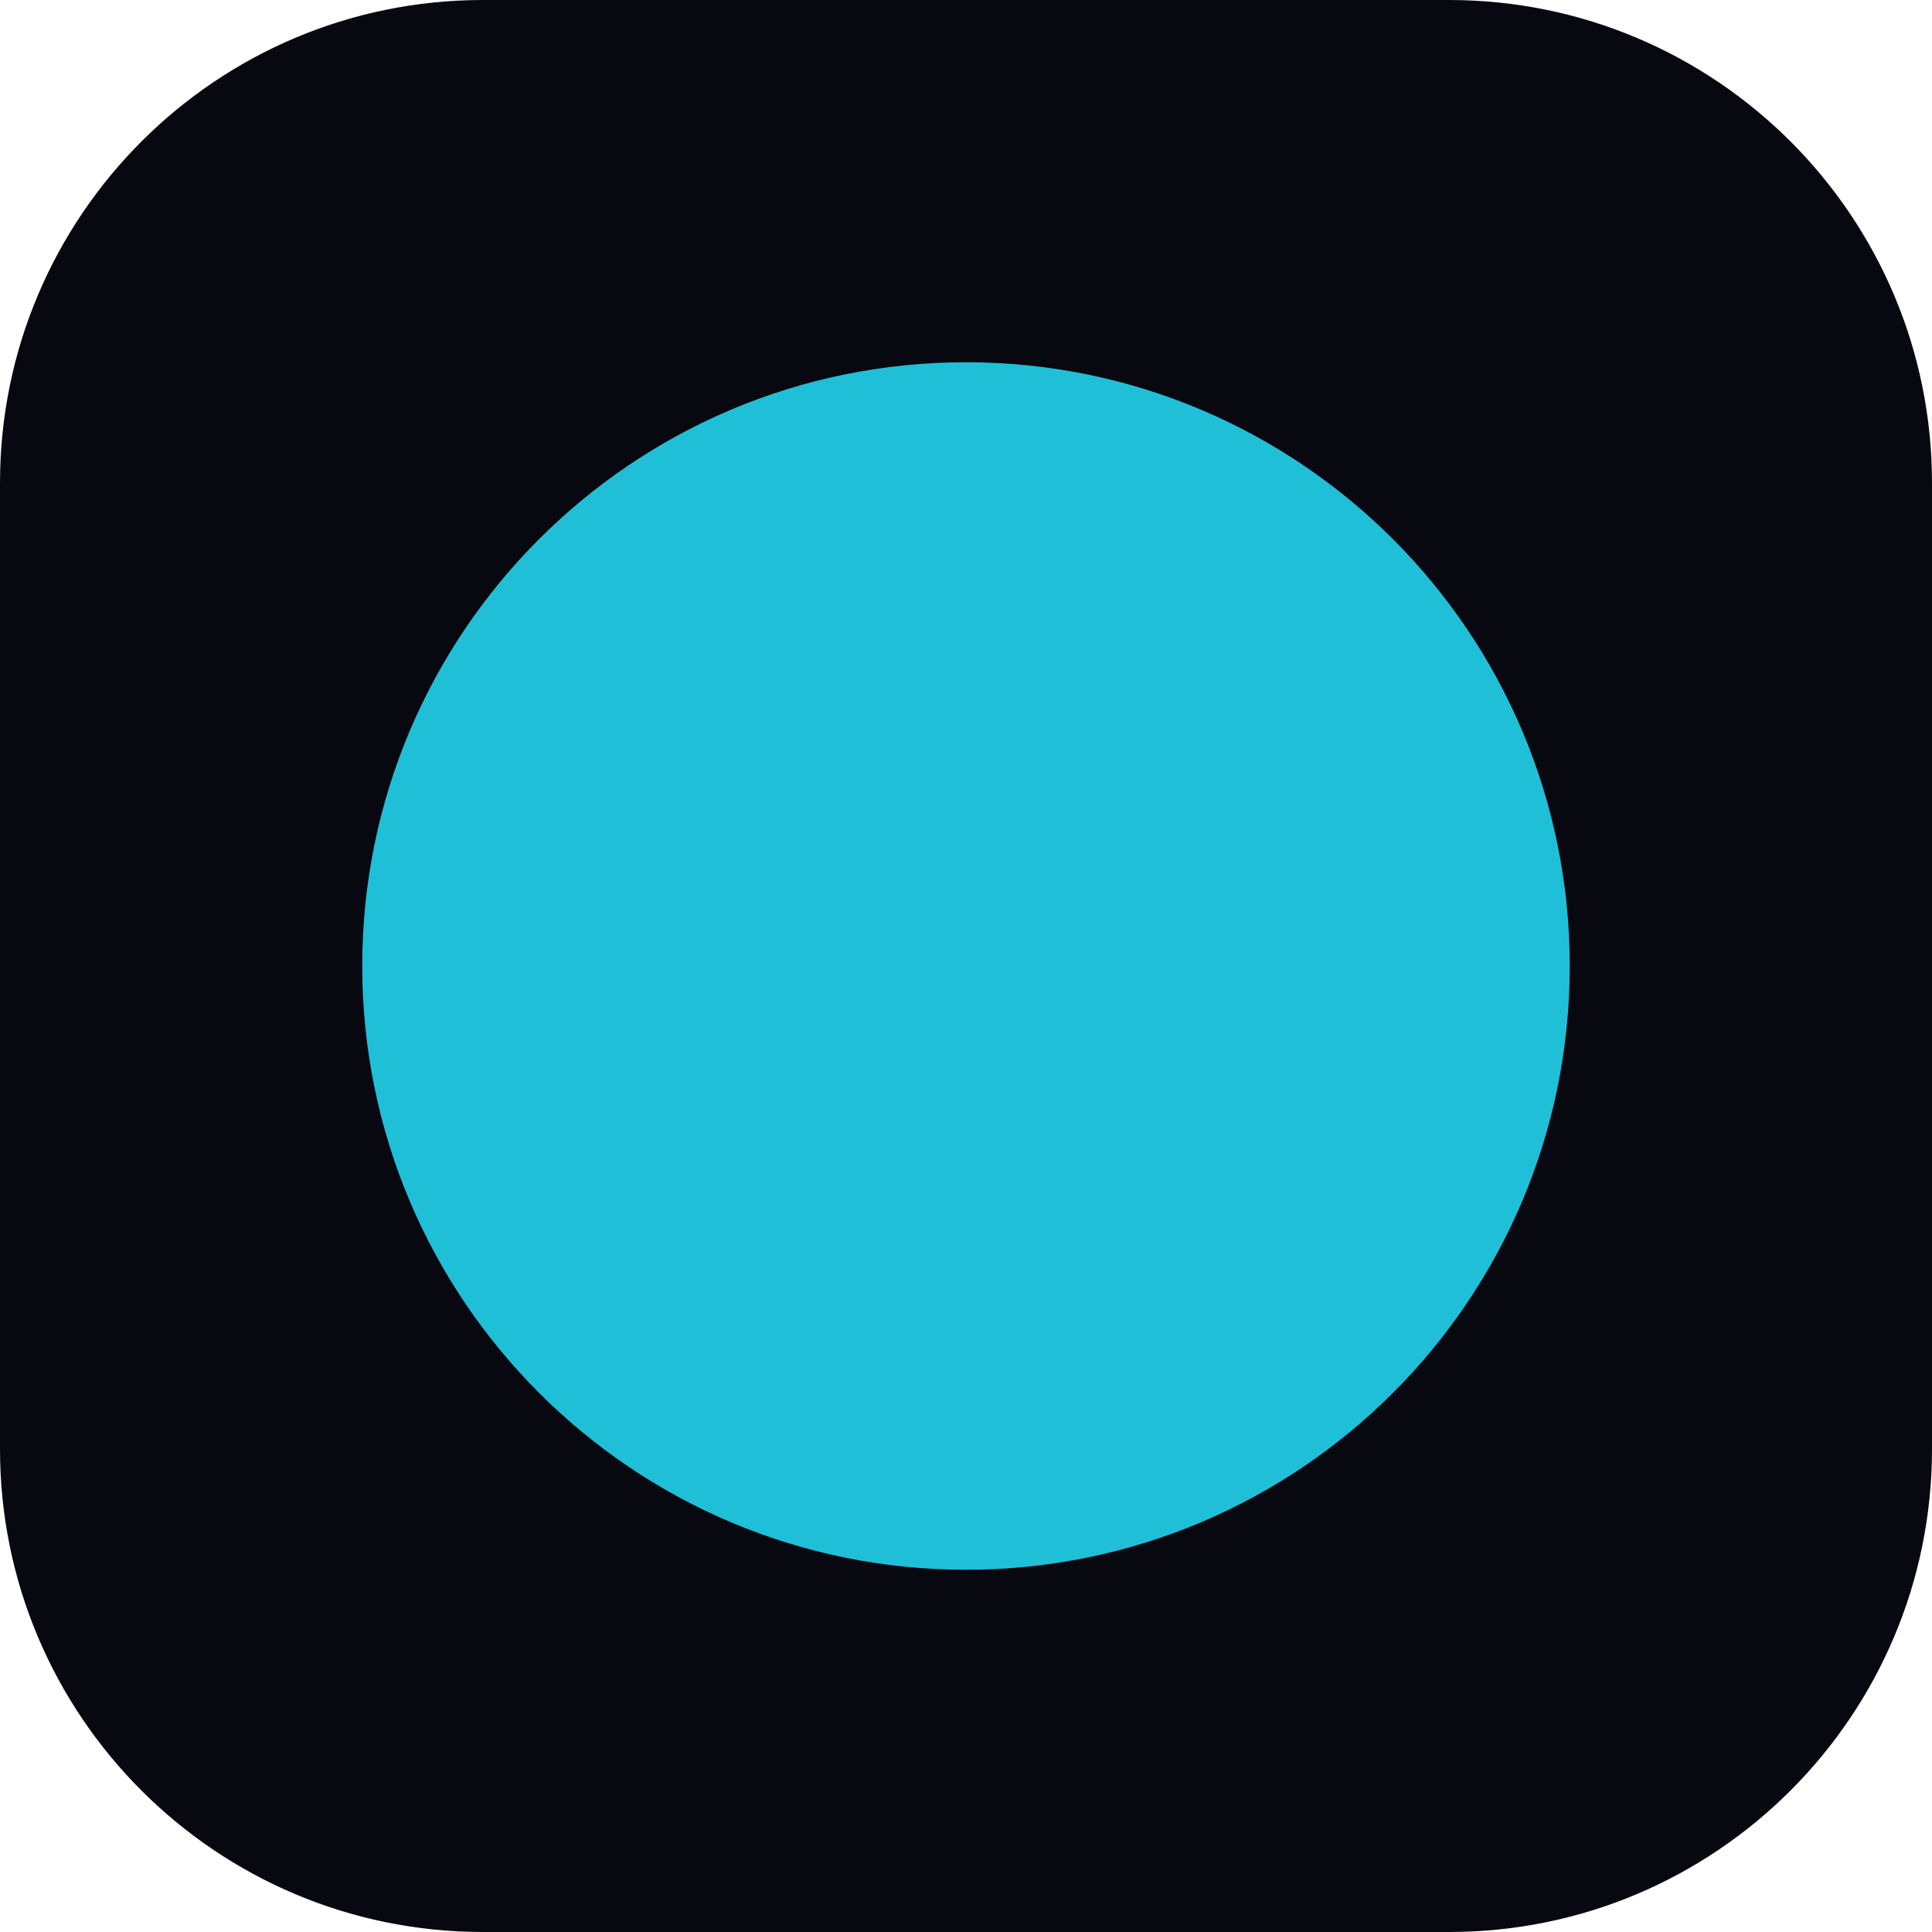
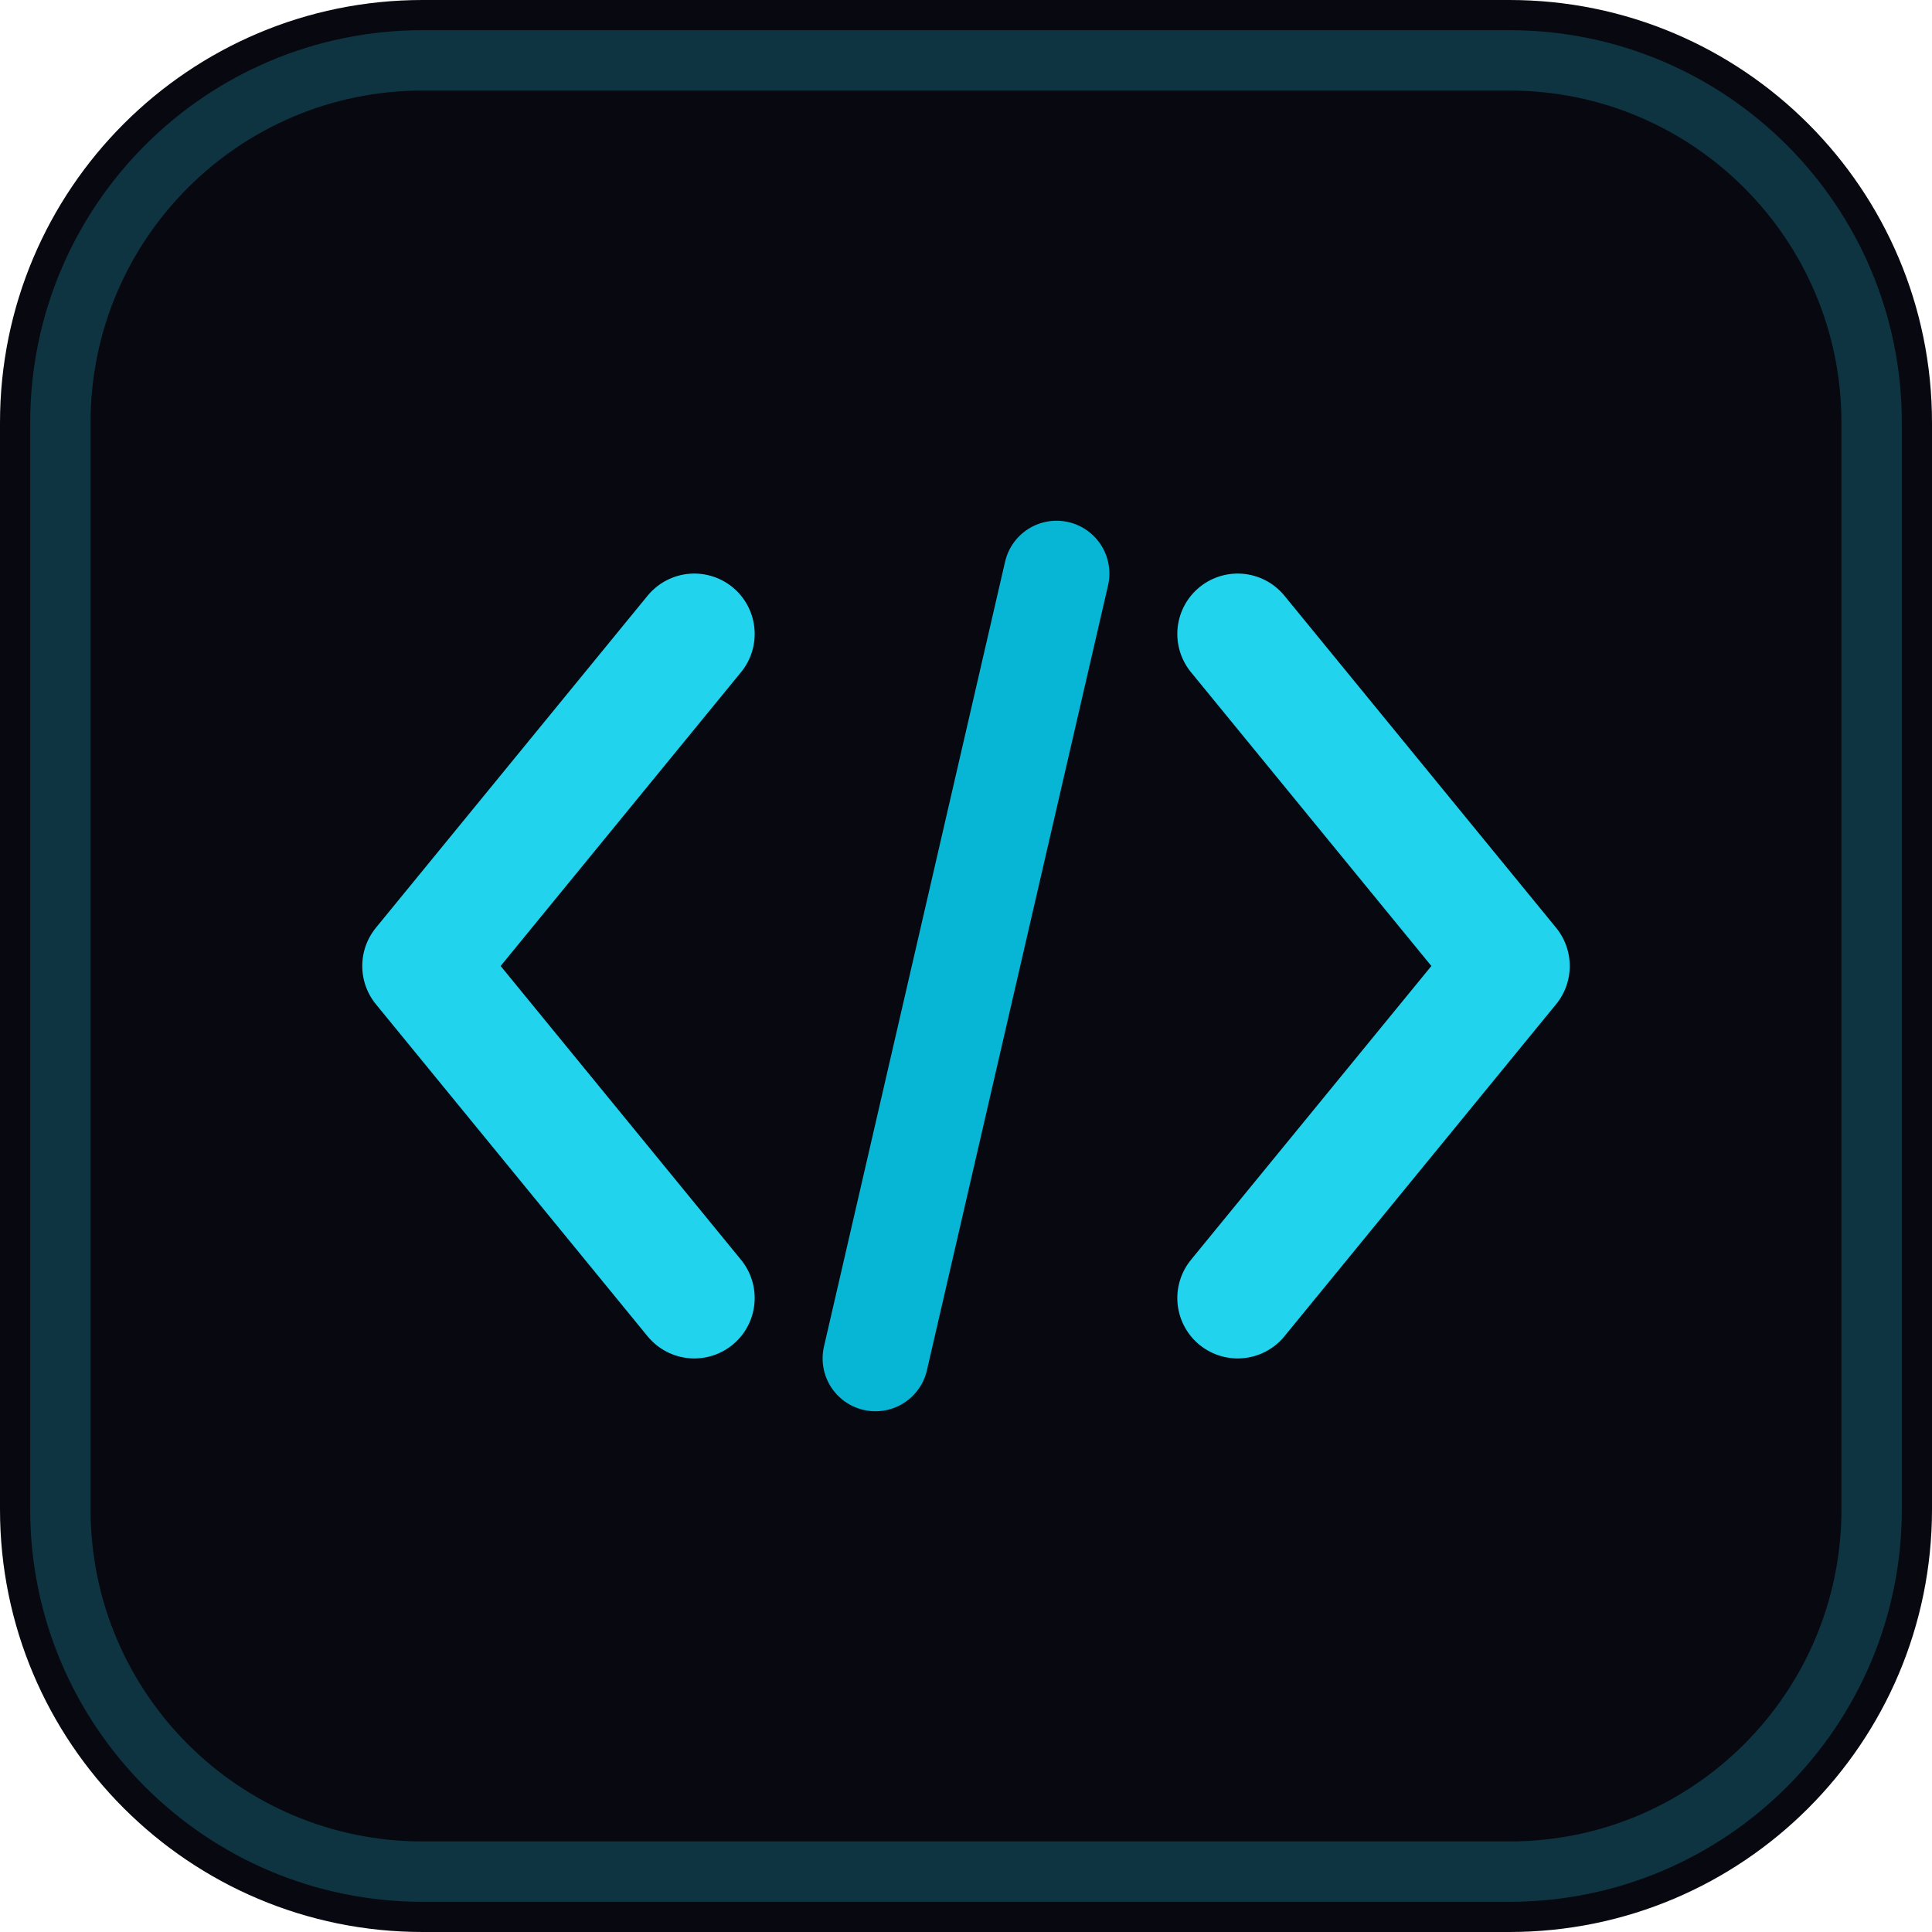
<svg xmlns="http://www.w3.org/2000/svg" viewBox="0 0 32 32" fill="none">
-   <rect width="32" height="32" rx="8" fill="#080810" />
-   <circle cx="16" cy="16" r="10" fill="url(#g)" fill-opacity="0.9" />
-   <defs>
-     <linearGradient id="g" x1="8" y1="8" x2="24" y2="24">
-       <stop stop-color="#22d3ee" />
-       <stop offset="1" stop-color="#06b6d4" />
-     </linearGradient>
-   </defs>
+   <rect width="32" height="32" rx="7" fill="#080810" />
+   <rect x="1" y="1" width="30" height="30" rx="6" stroke="#22d3ee" stroke-opacity="0.22" />
+   <path d="M11.5 10.5 7 16l4.5 5.5M20.5 10.5 25 16l-4.5 5.5" stroke="#22d3ee" stroke-width="2" stroke-linecap="round" stroke-linejoin="round" />
+   <path d="M17.5 9.5 14.5 22.5" stroke="#06b6d4" stroke-width="1.75" stroke-linecap="round" />
</svg>
